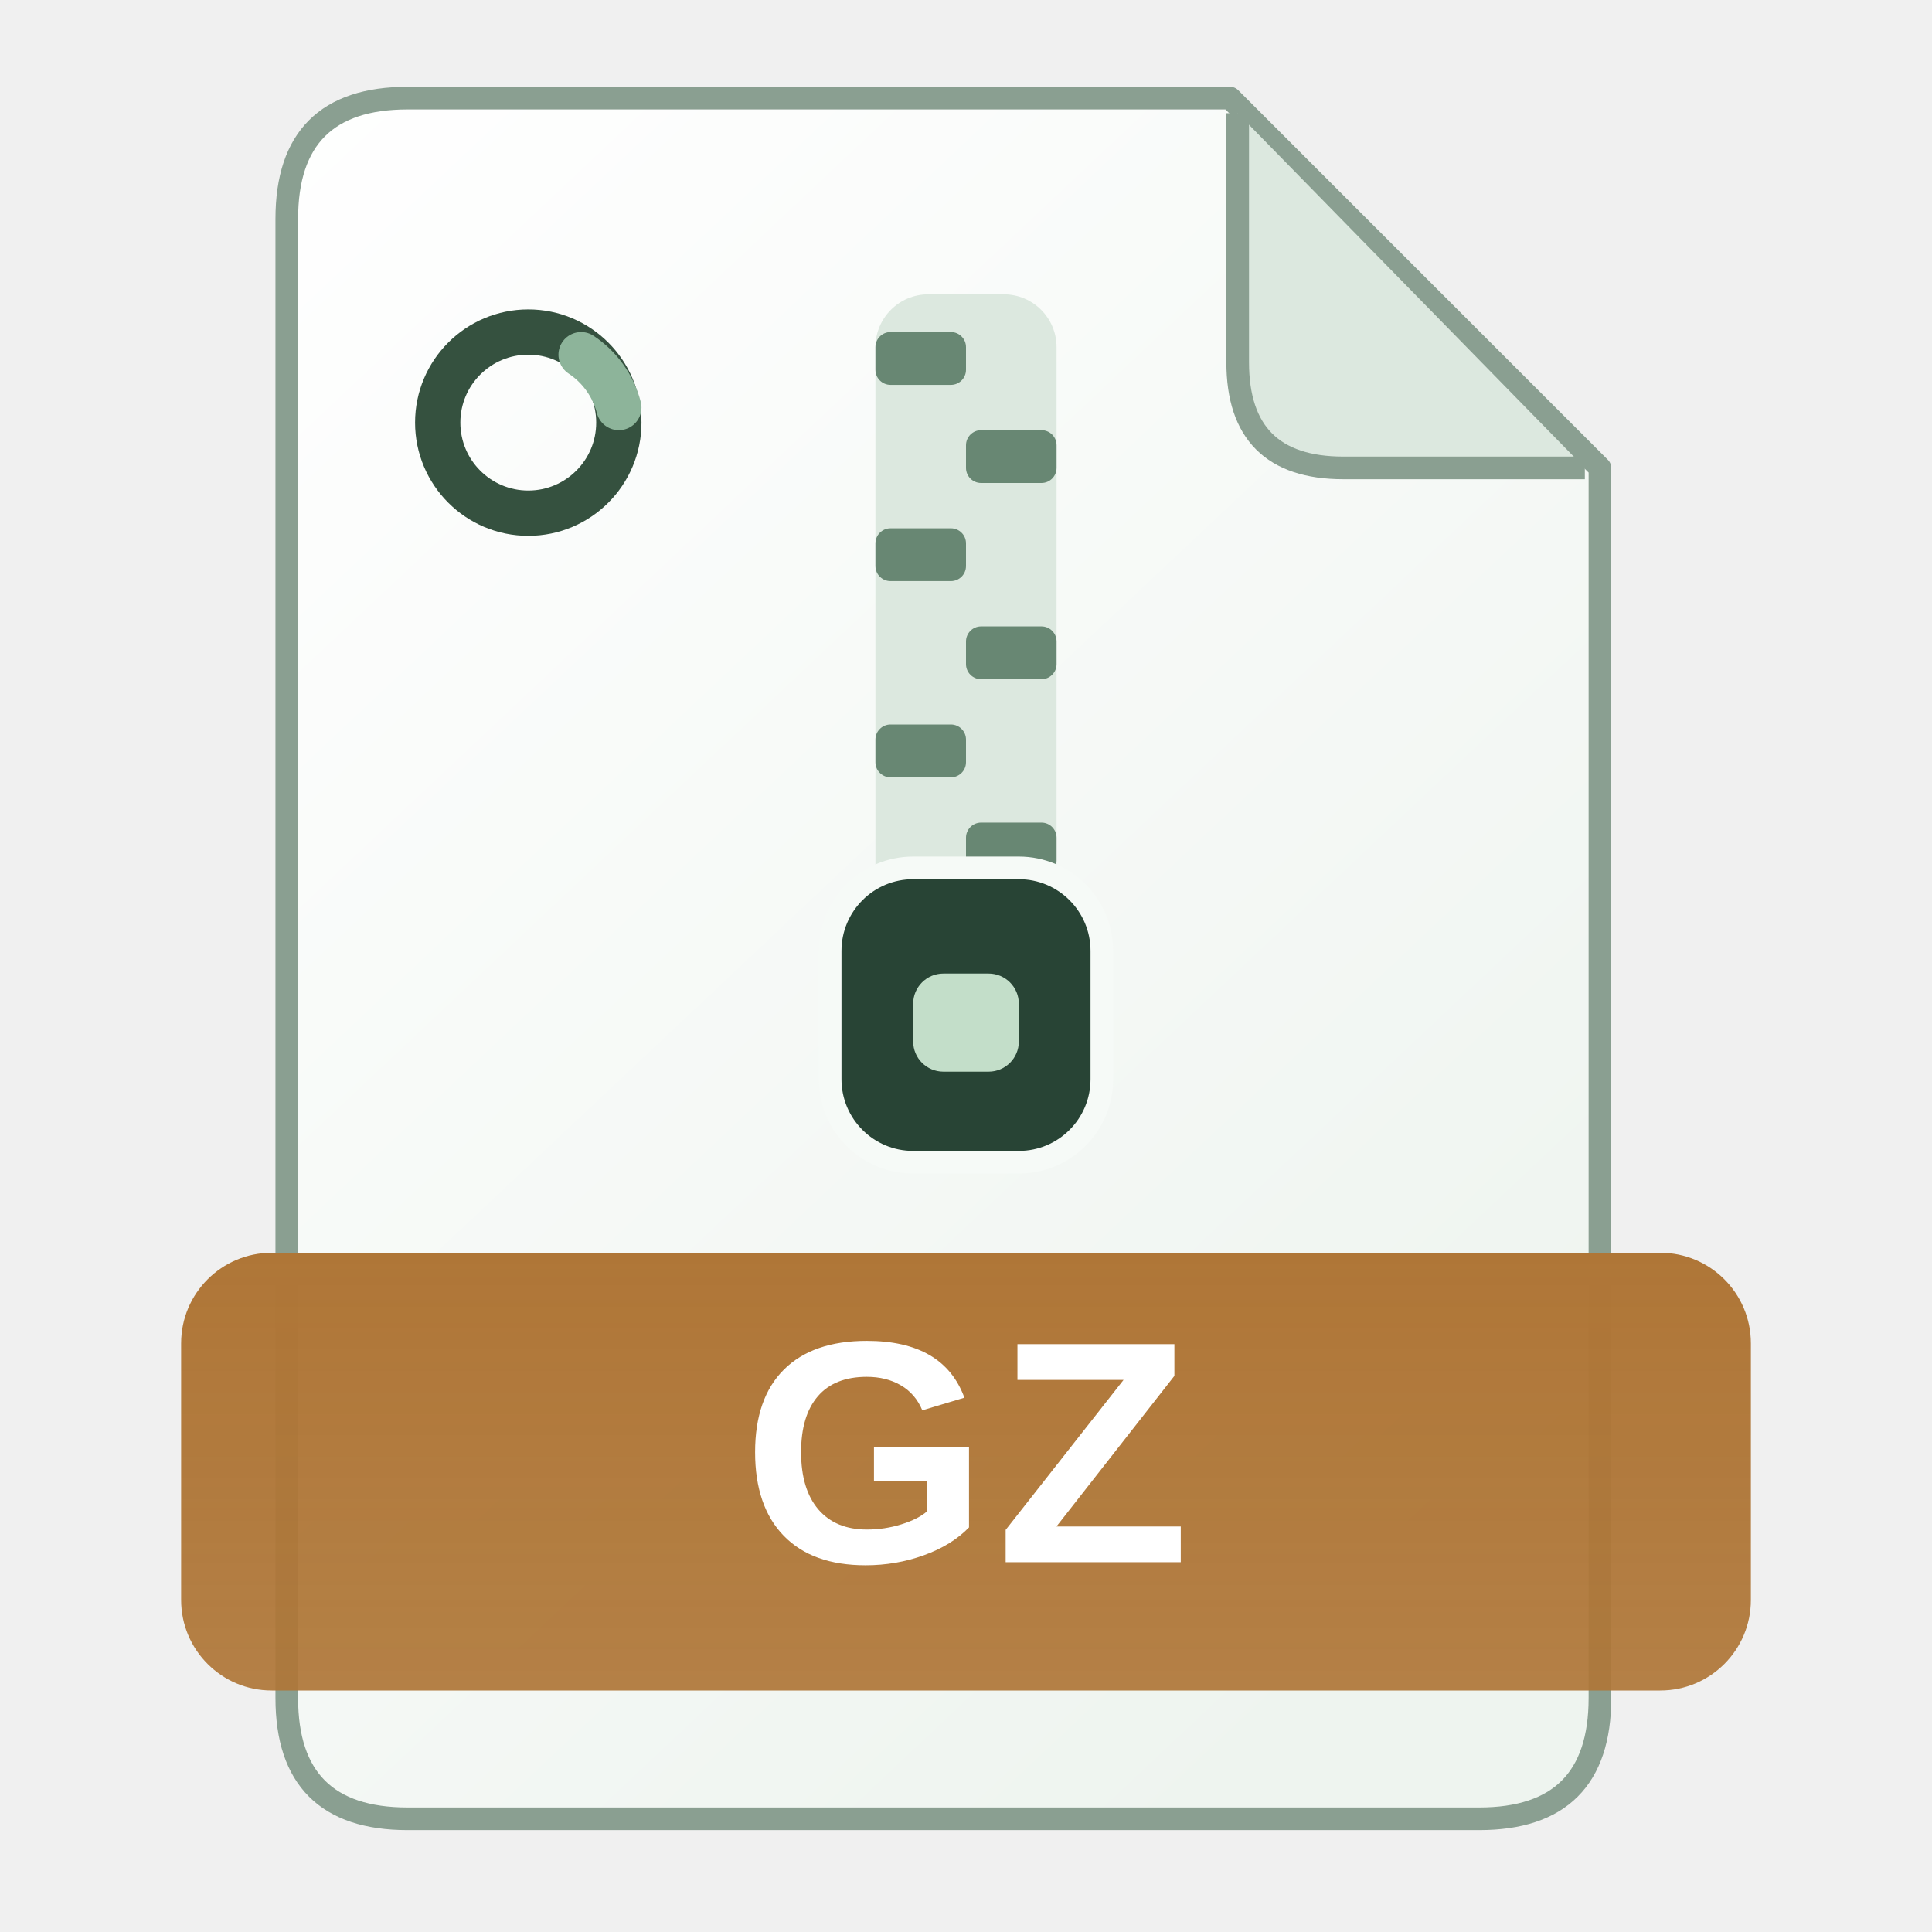
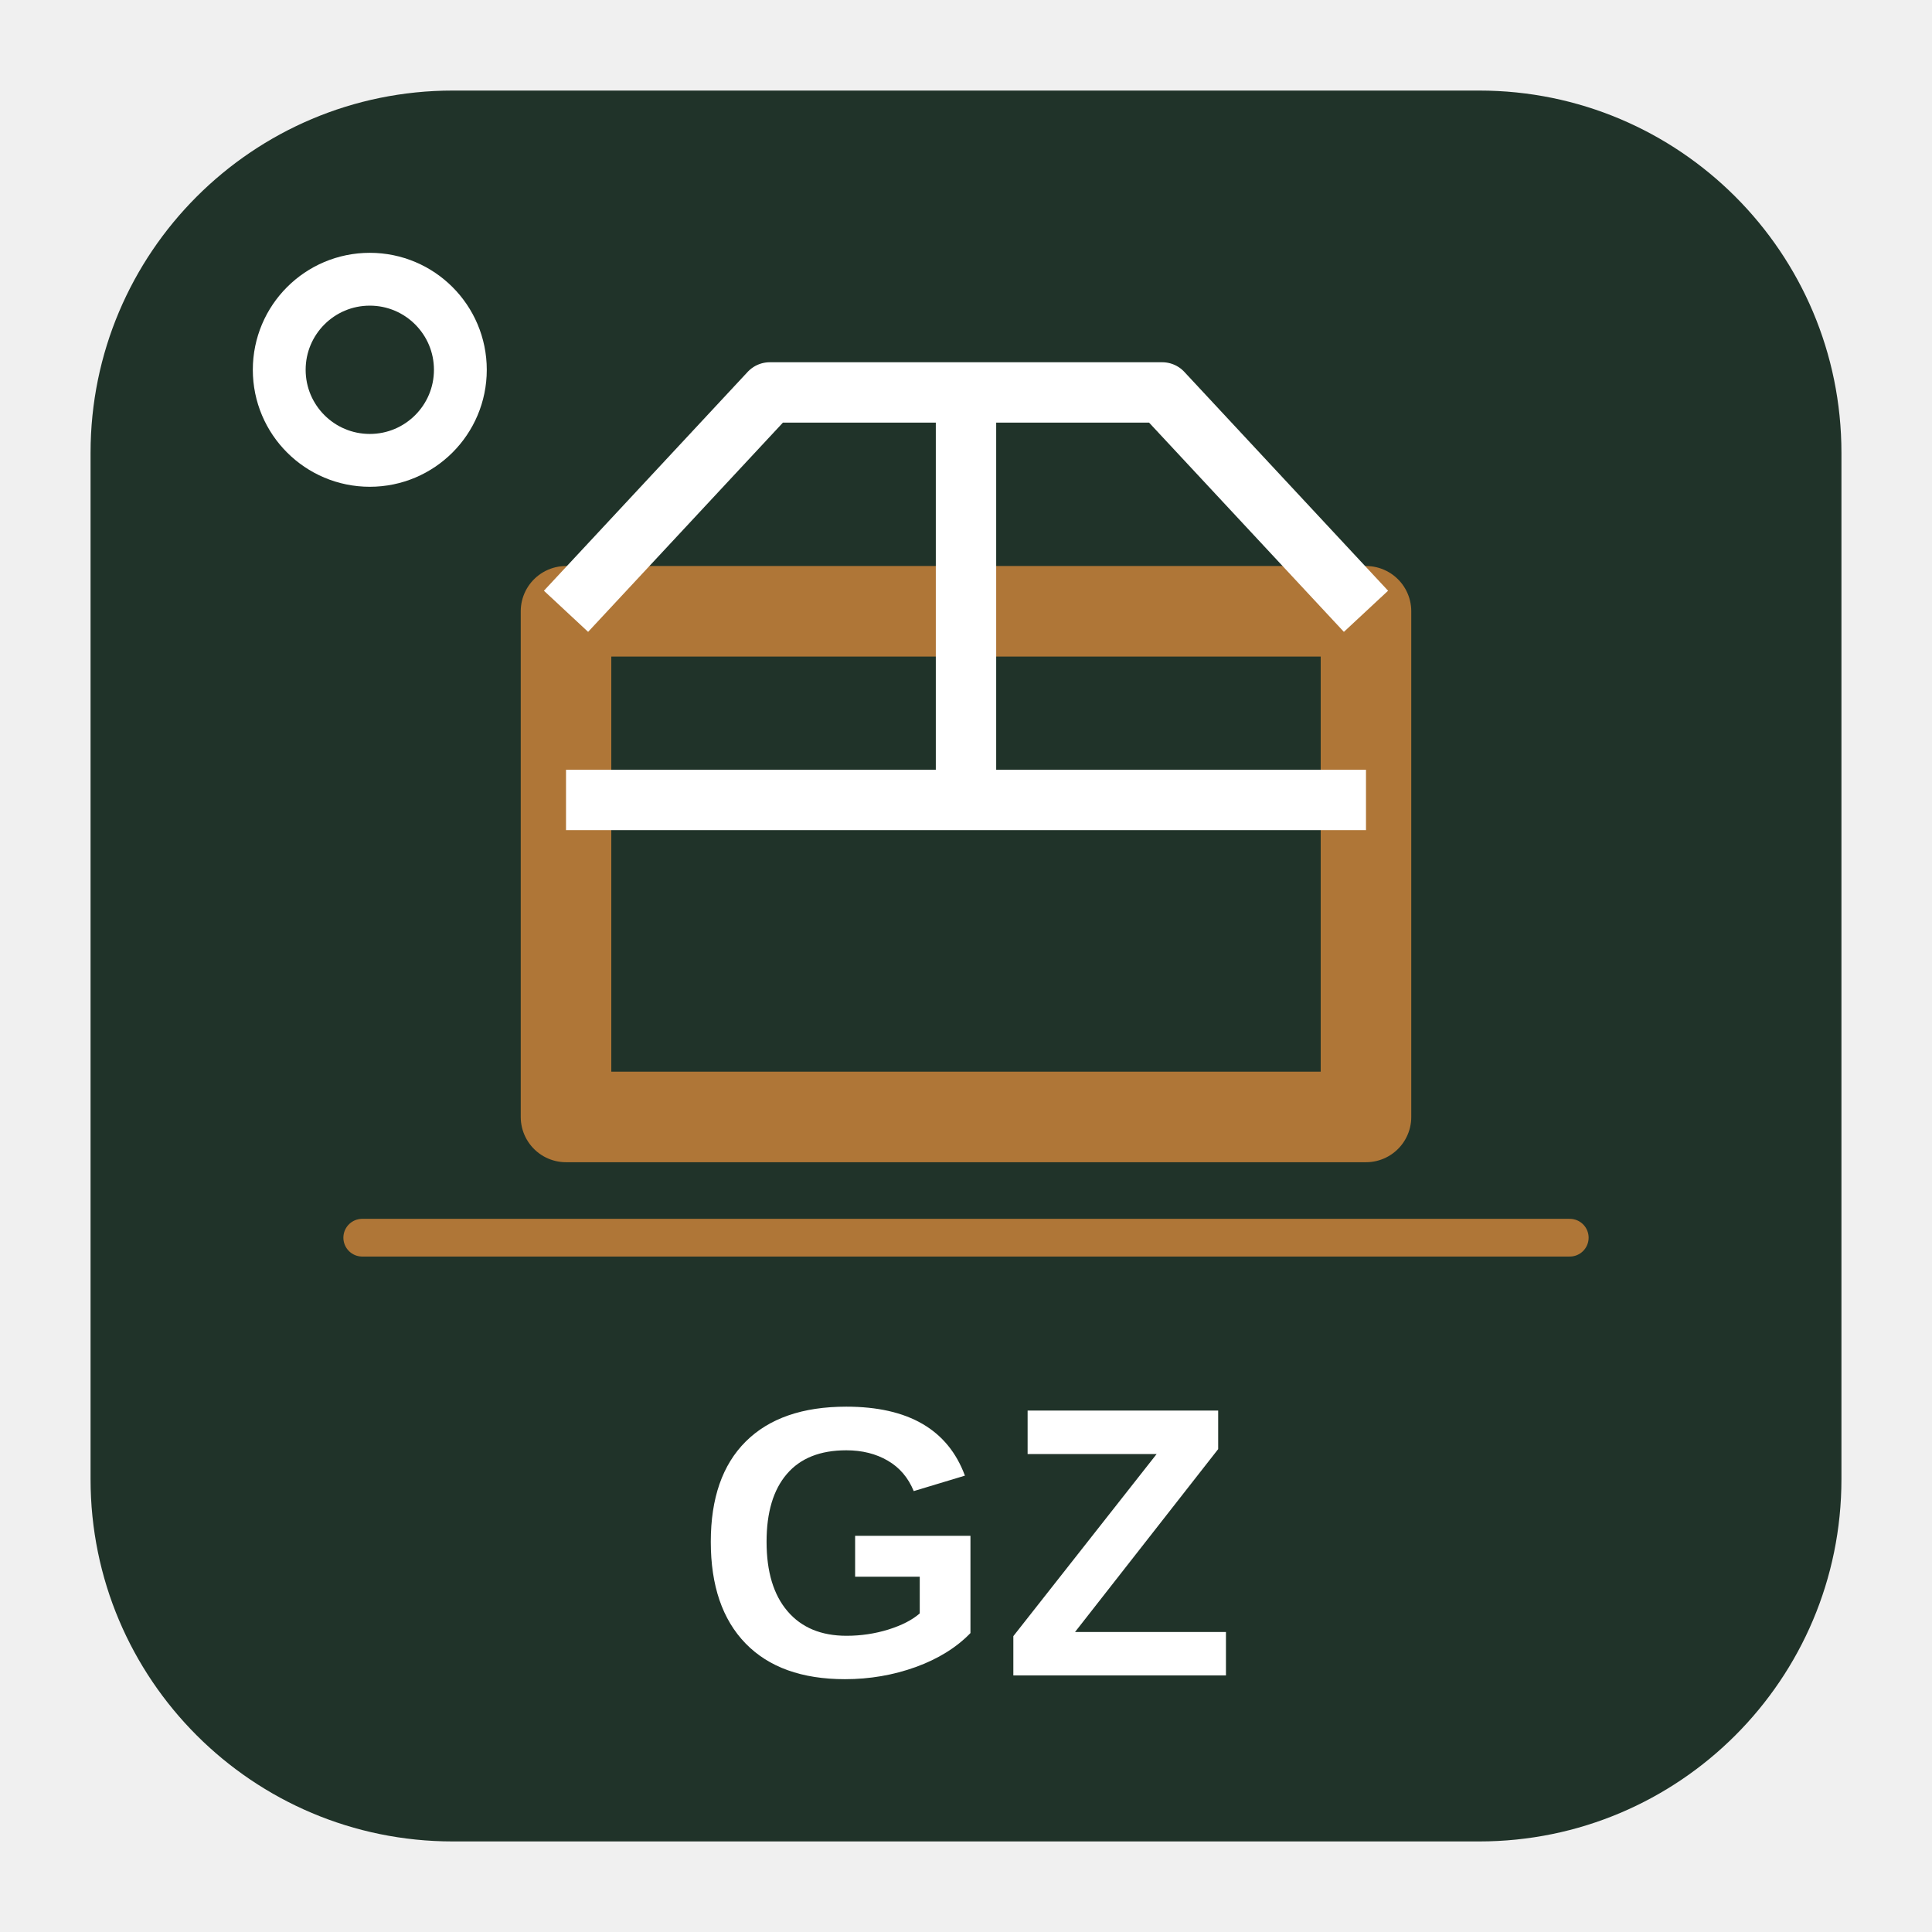
<svg xmlns="http://www.w3.org/2000/svg" width="256" height="256" viewBox="0 0 256 256">
-   <defs>
-     <linearGradient id="paper" x1="0" y1="0" x2=".7" y2="1">
-       <stop stop-color="#FFFFFF" />
-       <stop offset="1" stop-color="#EEF4EF" />
-     </linearGradient>
-     <linearGradient id="badge" x2="0" y2="1">
-       <stop stop-color="#AF7637" />
-       <stop offset="1" stop-color="#AF7637" stop-opacity=".92" />
-     </linearGradient>
-   </defs>
-   <path d="M54 13H163L212 62V225Q212 241 196 241H54Q38 241 38 225V29Q38 13 54 13Z" fill="url(#paper)" stroke="#8A9F91" stroke-width="3" stroke-linejoin="round" />
-   <path d="M164 15V48Q164 62 178 62H210" fill="#DCE8DF" stroke="#8A9F91" stroke-width="3" stroke-linejoin="round" />
-   <rect x="116" y="39" width="24" height="100" rx="7" fill="#DCE8DF" />
-   <rect x="116" y="44" width="12" height="7" rx="2" fill="#688773" />
-   <rect x="128" y="57" width="12" height="7" rx="2" fill="#688773" />
-   <rect x="116" y="70" width="12" height="7" rx="2" fill="#688773" />
-   <rect x="128" y="83" width="12" height="7" rx="2" fill="#688773" />
-   <rect x="116" y="96" width="12" height="7" rx="2" fill="#688773" />
-   <rect x="128" y="109" width="12" height="7" rx="2" fill="#688773" />
-   <rect x="110" y="115" width="36" height="39" rx="11" fill="#284435" stroke="#F6FAF7" stroke-width="3" />
-   <rect x="121" y="129" width="14" height="13" rx="4" fill="#C3DEC9" />
-   <circle cx="70" cy="56" r="12" fill="none" stroke="#35513F" stroke-width="6" />
-   <path d="M77 47a12 12 0 0 1 5 7" fill="none" stroke="#8DB49A" stroke-width="6" stroke-linecap="round" />
-   <rect x="24" y="166" width="208" height="58" rx="12" fill="url(#badge)" />
-   <text x="128" y="207" text-anchor="middle" font-family="Segoe UI,Arial,sans-serif" font-size="42" font-weight="700" letter-spacing="1" fill="#FFFFFF">GZ</text>
+   <rect x="12" y="12" width="232" height="232" rx="48" fill="#203329" />
+   <circle cx="49" cy="49" r="12" fill="none" stroke="#FFFFFF" stroke-width="7" />
+   <path d="M75 81h106v67H75z" fill="none" stroke="#AF7637" stroke-width="12" stroke-linejoin="round" />
+   <path d="m75 81 27-29h52l27 29m-53-29v54m-53 0h106" fill="none" stroke="#FFFFFF" stroke-width="8" stroke-linejoin="round" />
+   <path d="M48 164h160" stroke="#AF7637" stroke-width="5" stroke-linecap="round" />
+   <text x="128" y="222" text-anchor="middle" font-family="Segoe UI,Arial,sans-serif" font-size="51" font-weight="800" letter-spacing="1" fill="#FFFFFF">GZ</text>
</svg>
